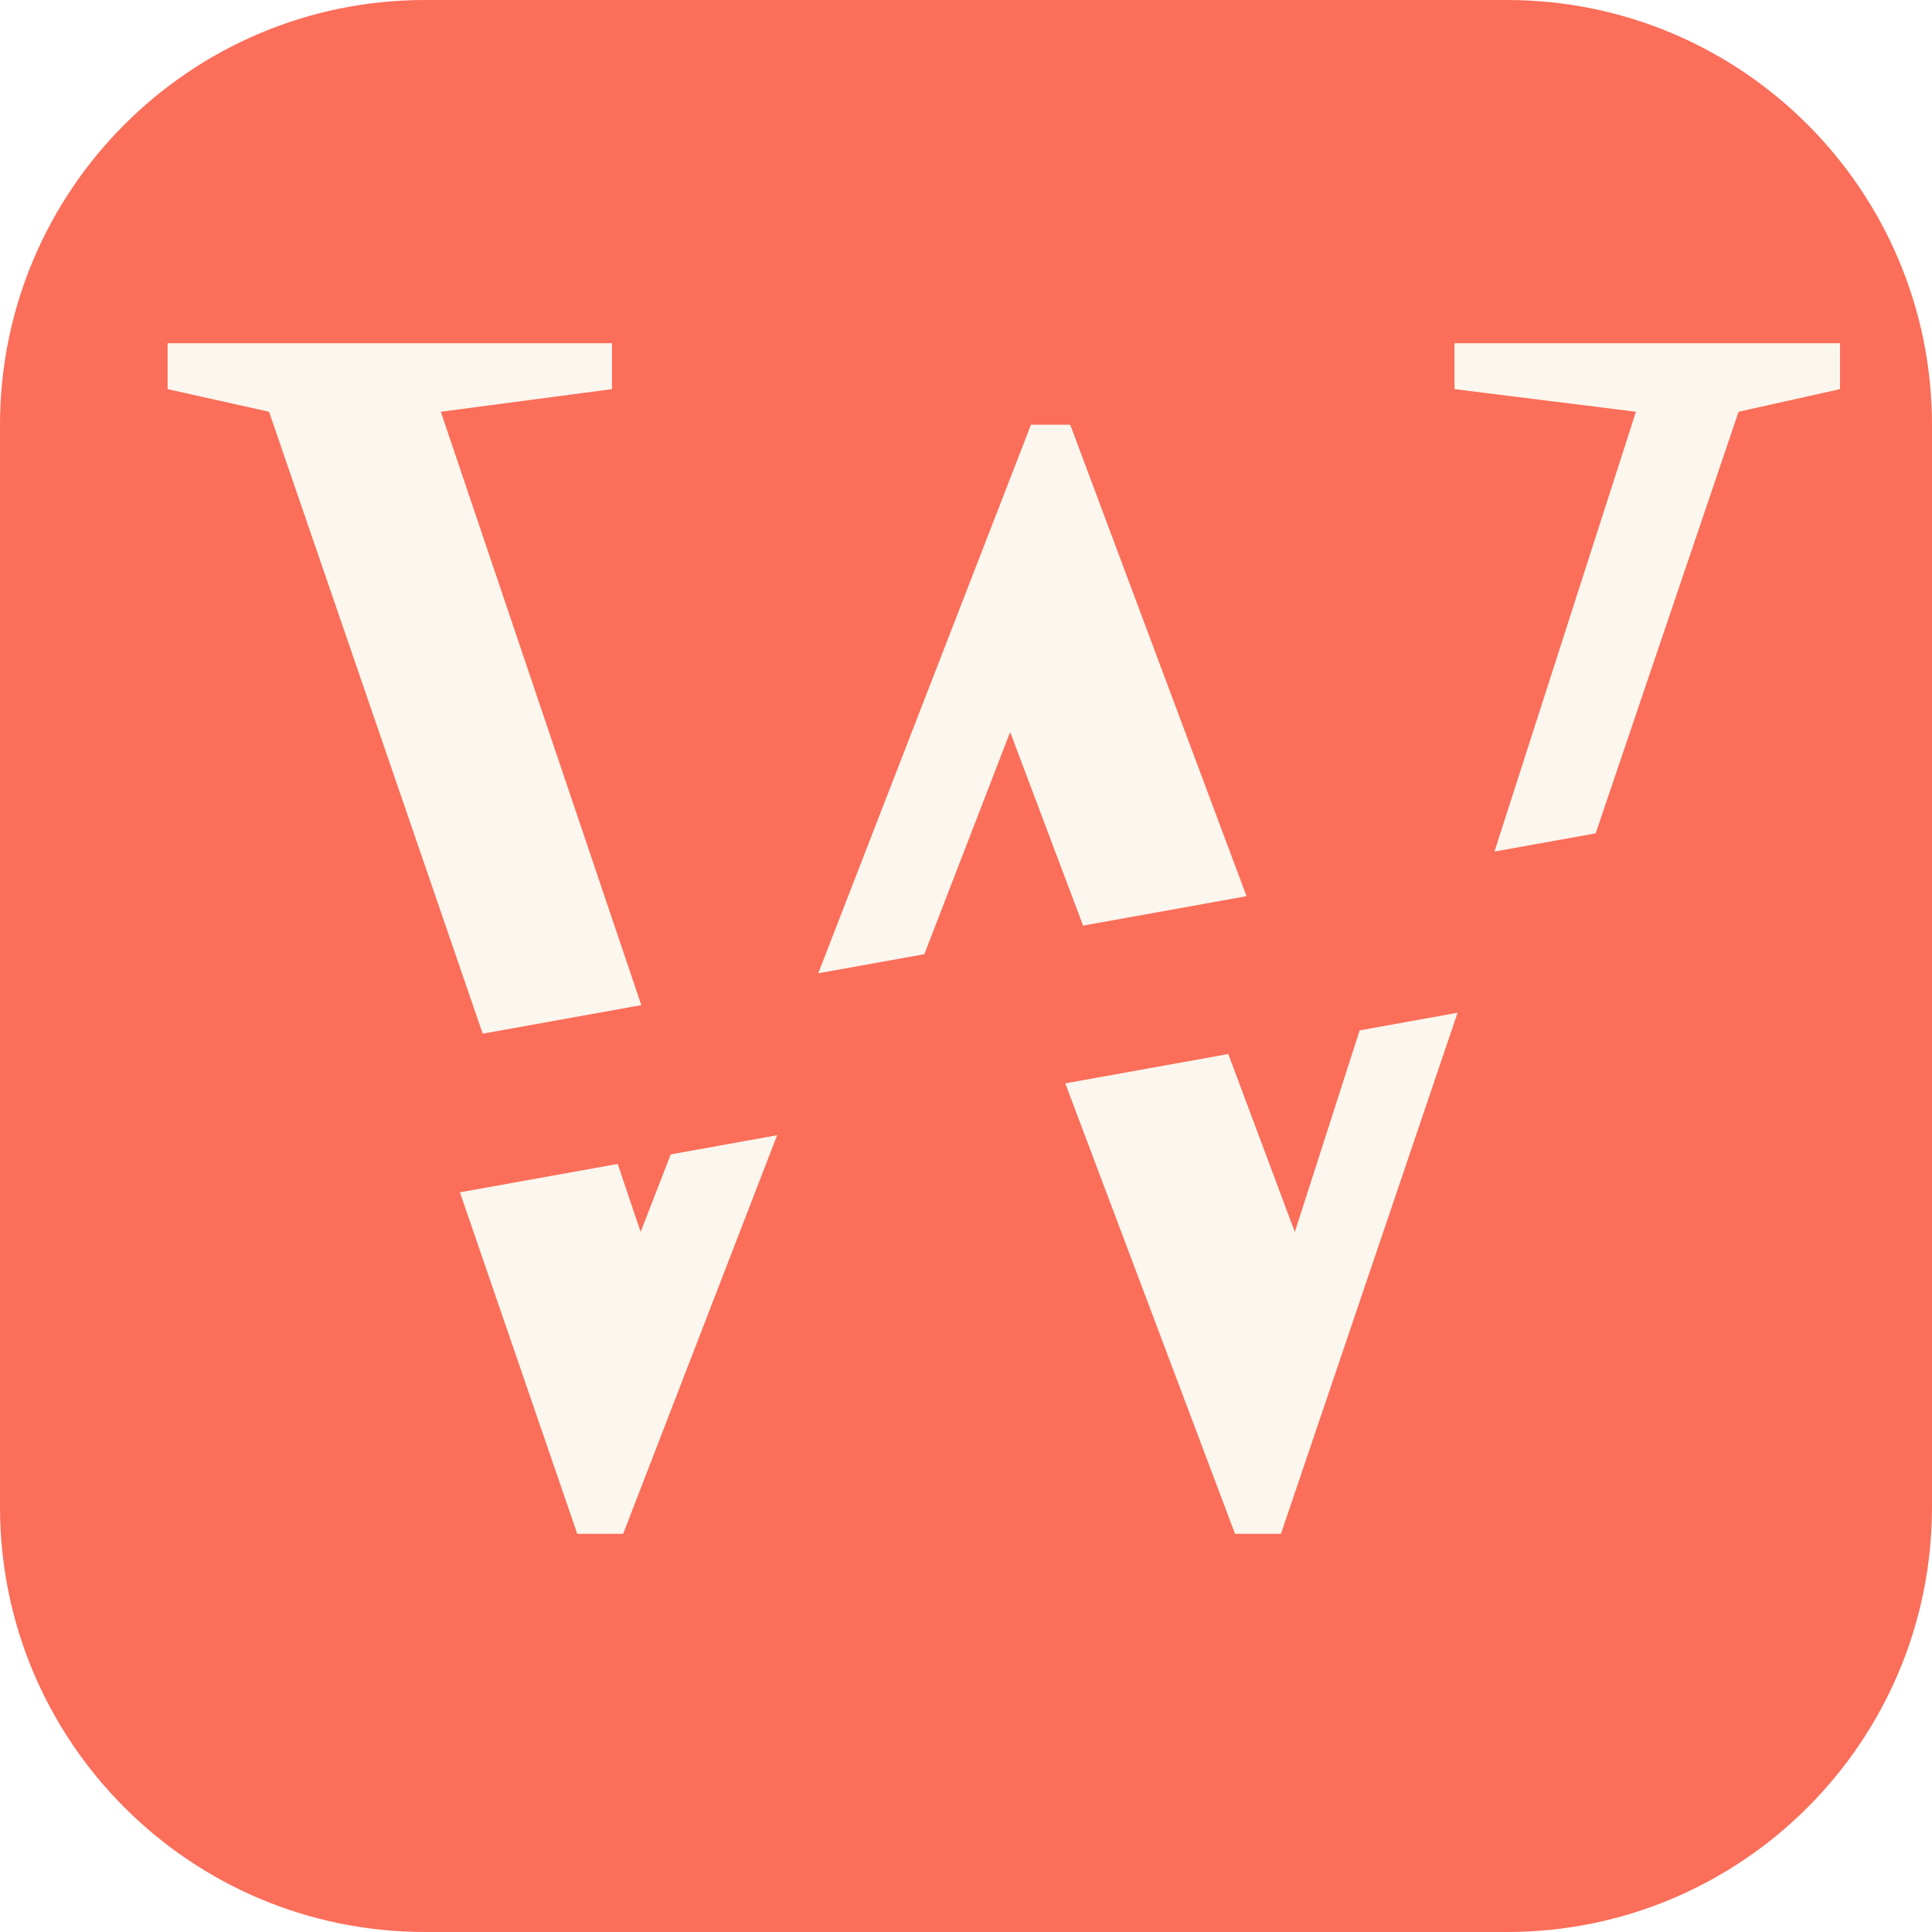
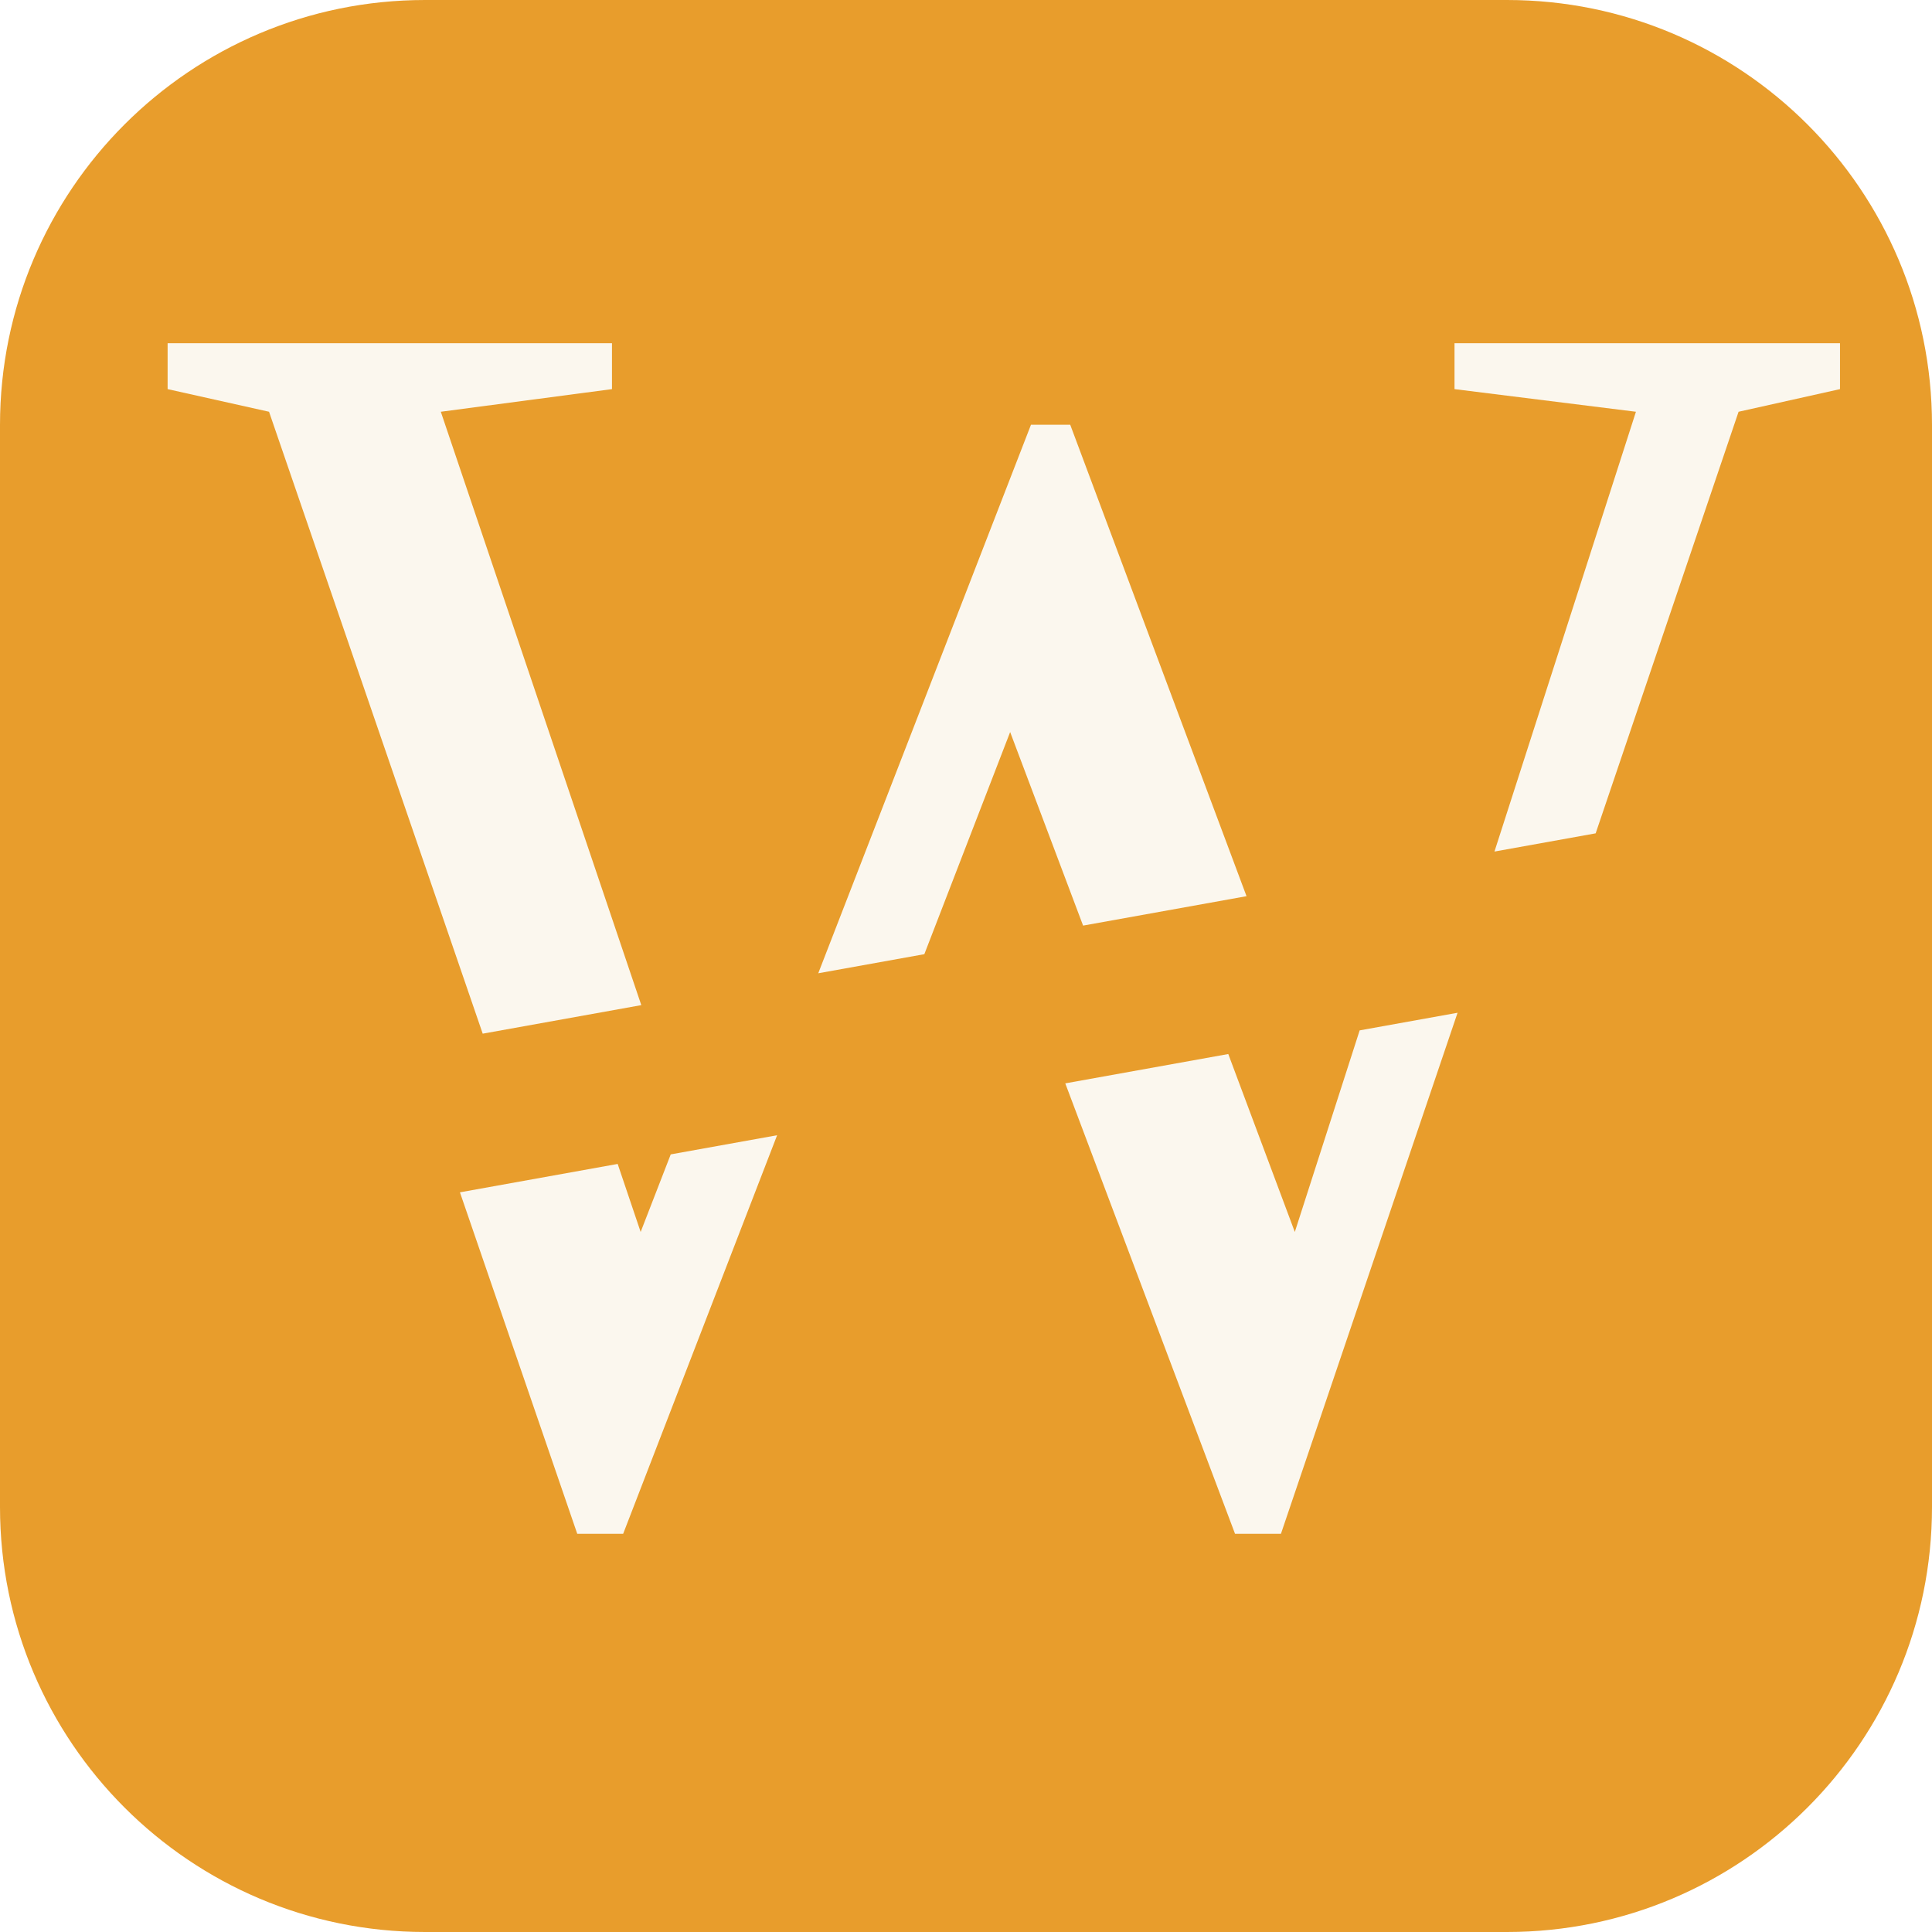
- <svg xmlns="http://www.w3.org/2000/svg" viewBox="0 0 100 100" role="img" aria-label="WildWooHoo W monogram on coral">
+ <svg xmlns="http://www.w3.org/2000/svg" viewBox="0 0 100 100" role="img" aria-label="WildWooHoo W monogram on gold">
  <defs>
-     <clipPath id="mc-cut-above">
+     <clipPath id="mg-cut-above">
      <polygon points="0,0 100,0 100,40 0,58" />
    </clipPath>
-     <clipPath id="mc-cut-below">
+     <clipPath id="mg-cut-below">
      <polygon points="0,66 100,48 100,100 0,100" />
    </clipPath>
  </defs>
-   <rect x="0" y="0" width="100" height="100" rx="22" ry="22" fill="#FB6E5A" />
-   <text x="52" y="78" text-anchor="middle" font-family="'DM Serif Display','Libre Baskerville',Georgia,'Times New Roman',serif" font-weight="400" font-size="92" letter-spacing="-2" fill="#FBF7EE" clip-path="url(#mc-cut-above)">W</text>
-   <text x="48" y="78" text-anchor="middle" font-family="'DM Serif Display','Libre Baskerville',Georgia,'Times New Roman',serif" font-weight="400" font-size="92" letter-spacing="-2" fill="#FBF7EE" clip-path="url(#mc-cut-below)">W</text>
+   <rect x="0" y="0" width="100" height="100" rx="22" ry="22" fill="#E89D2C" />
+   <text x="52" y="78" text-anchor="middle" font-family="'DM Serif Display','Libre Baskerville',Georgia,'Times New Roman',serif" font-weight="400" font-size="92" letter-spacing="-2" fill="#FBF7EE" clip-path="url(#mg-cut-above)">W</text>
+   <text x="48" y="78" text-anchor="middle" font-family="'DM Serif Display','Libre Baskerville',Georgia,'Times New Roman',serif" font-weight="400" font-size="92" letter-spacing="-2" fill="#FBF7EE" clip-path="url(#mg-cut-below)">W</text>
</svg>
